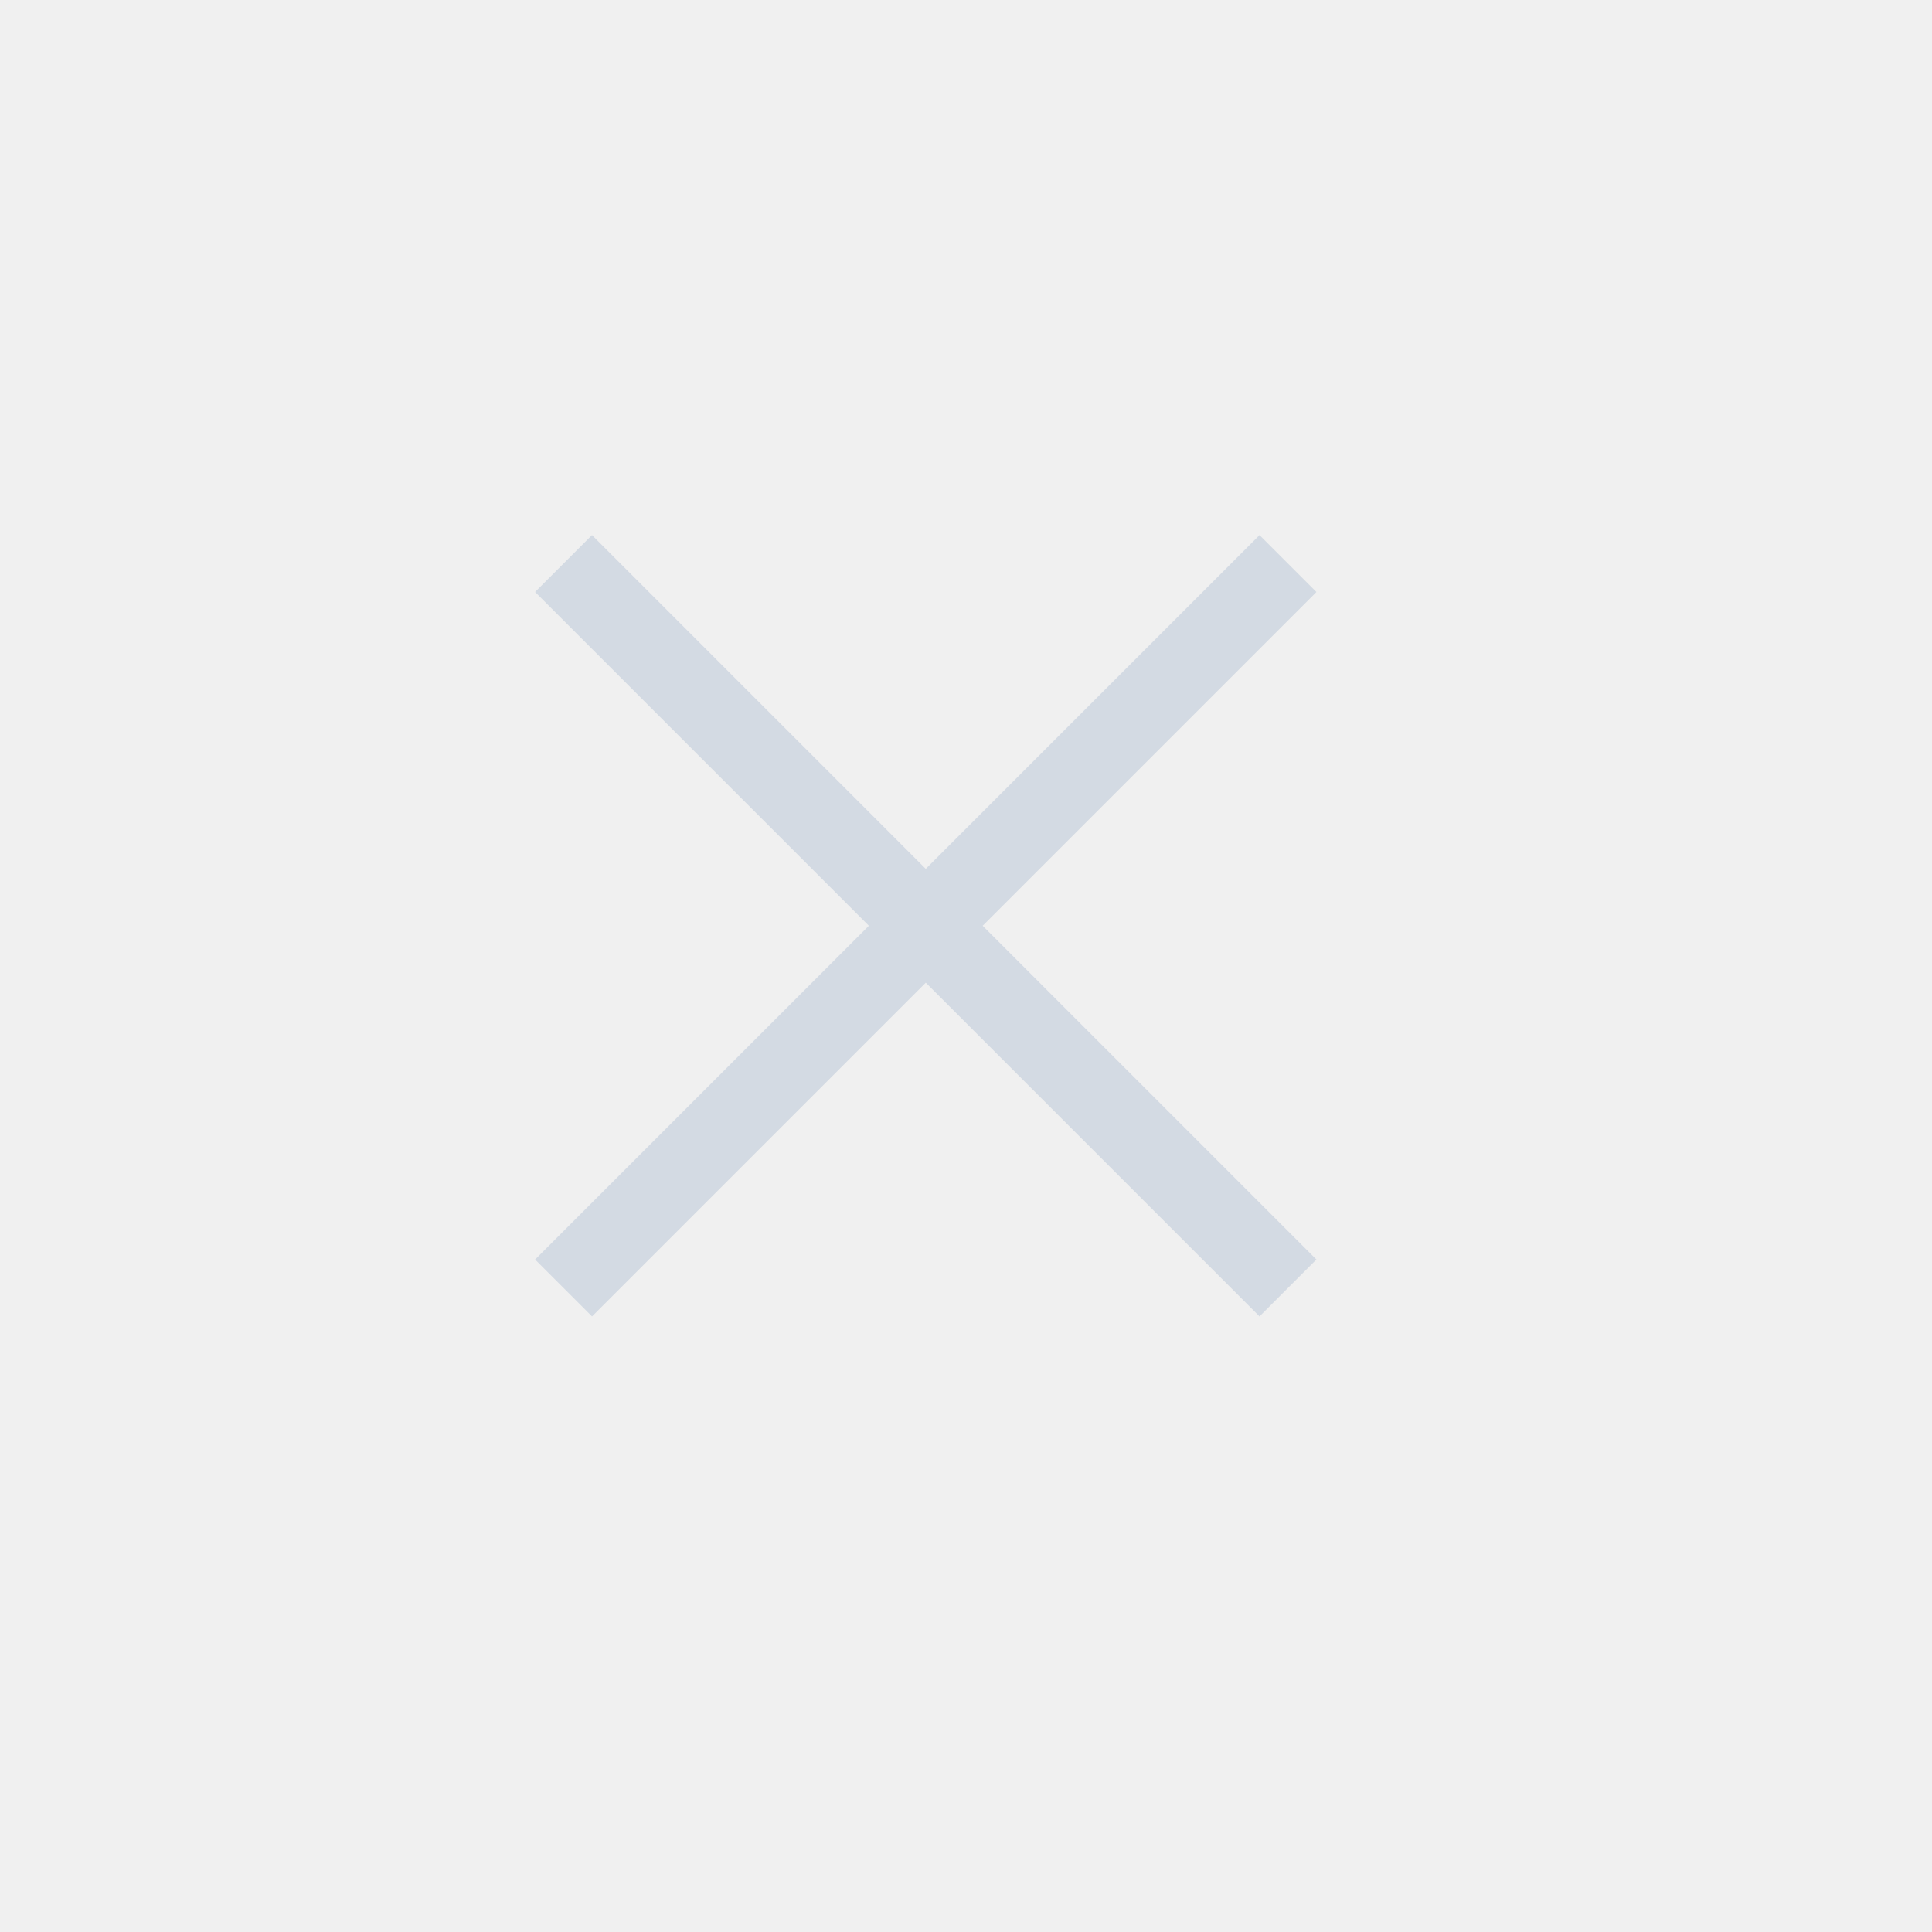
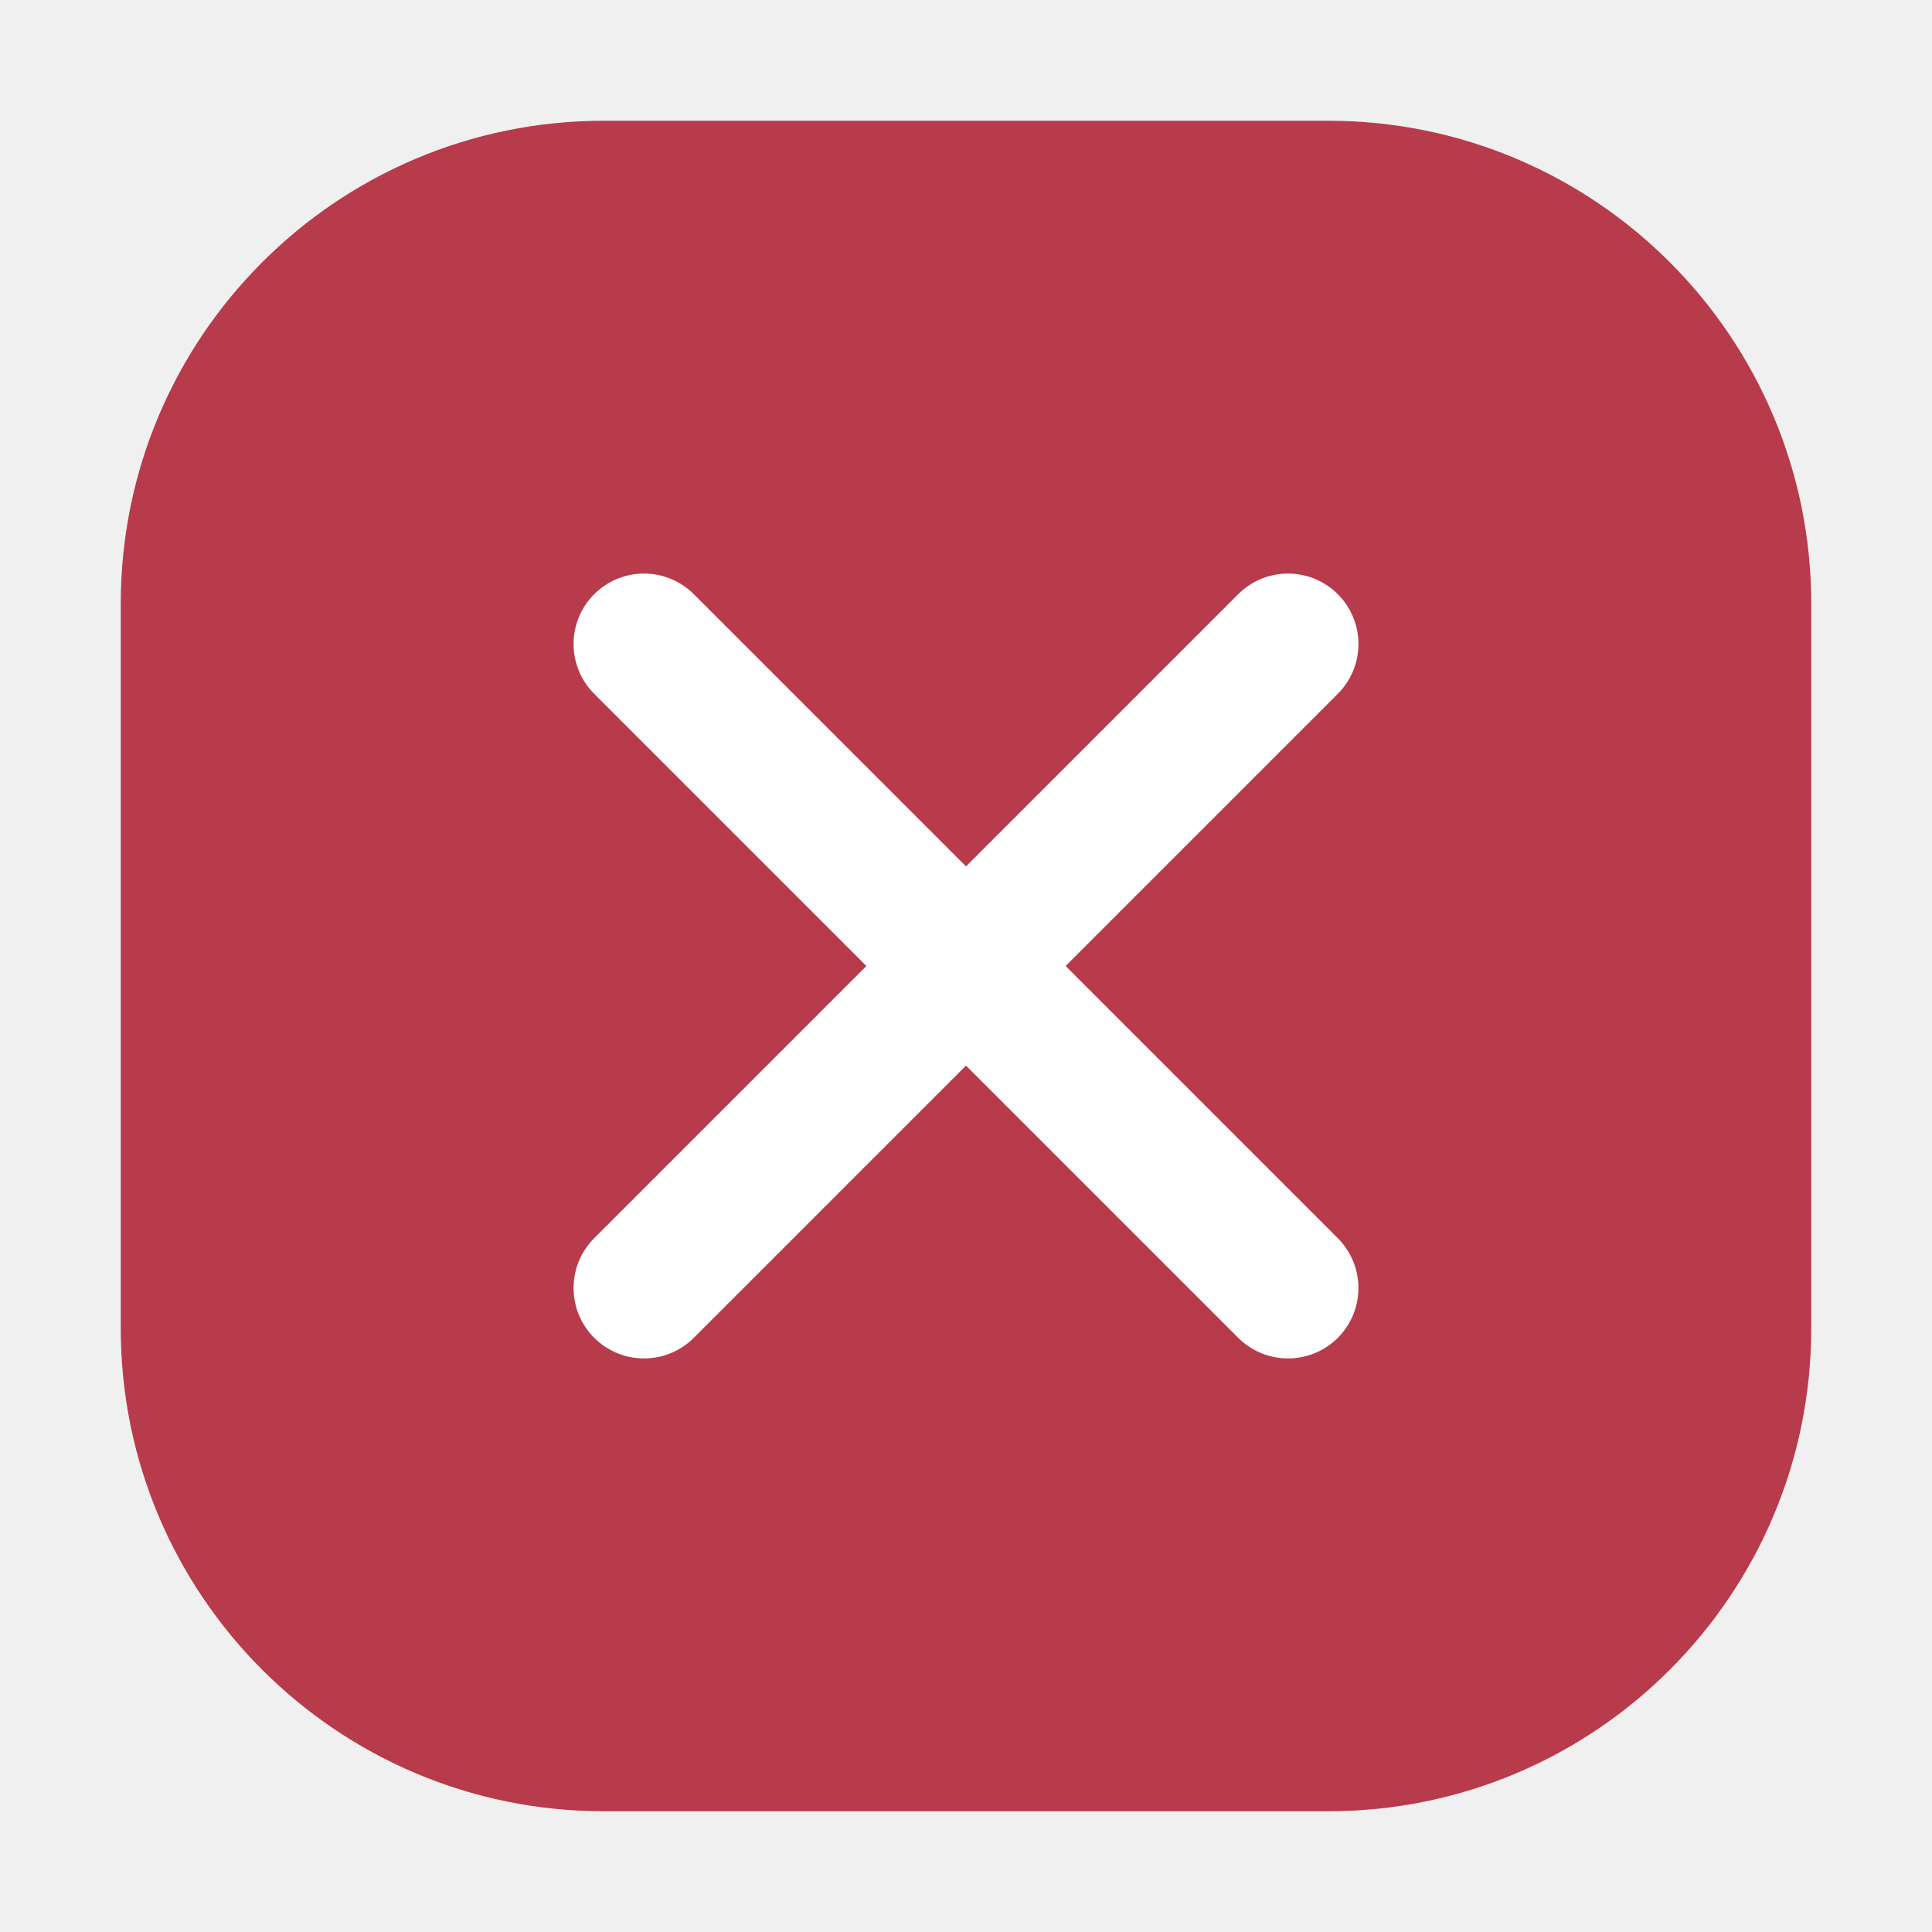
- <svg xmlns="http://www.w3.org/2000/svg" height="24" viewBox="0 0 6.35 6.35" width="24">
-   <g transform="matrix(.2645833 0 0 .2645833 -2.38125 183.7896)">
-     <rect fill="#f55" height="23" opacity="0" ry="11.5" width="23" x="9" y="-694.638" />
-     <path d="m16.354-687.991-.707.707 4.146 4.146-4.146 4.146.707.707 4.146-4.146 4.146 4.146.707-.707-4.146-4.146 4.146-4.146-.707-.707-4.146 4.146z" fill="#d3dae3" />
+ <svg xmlns="http://www.w3.org/2000/svg" width="24" height="24" viewBox="0 0 24 24">
+   <rect x="1.5" y="1.5" width="21" height="21" rx="6" fill="#b83b4b" />
+   <g fill="none" stroke="#ffffff" stroke-width="1.75" stroke-linecap="round" stroke-linejoin="round">
+     <path d="M8 8l8 8m0-8l-8 8" />
  </g>
</svg>
